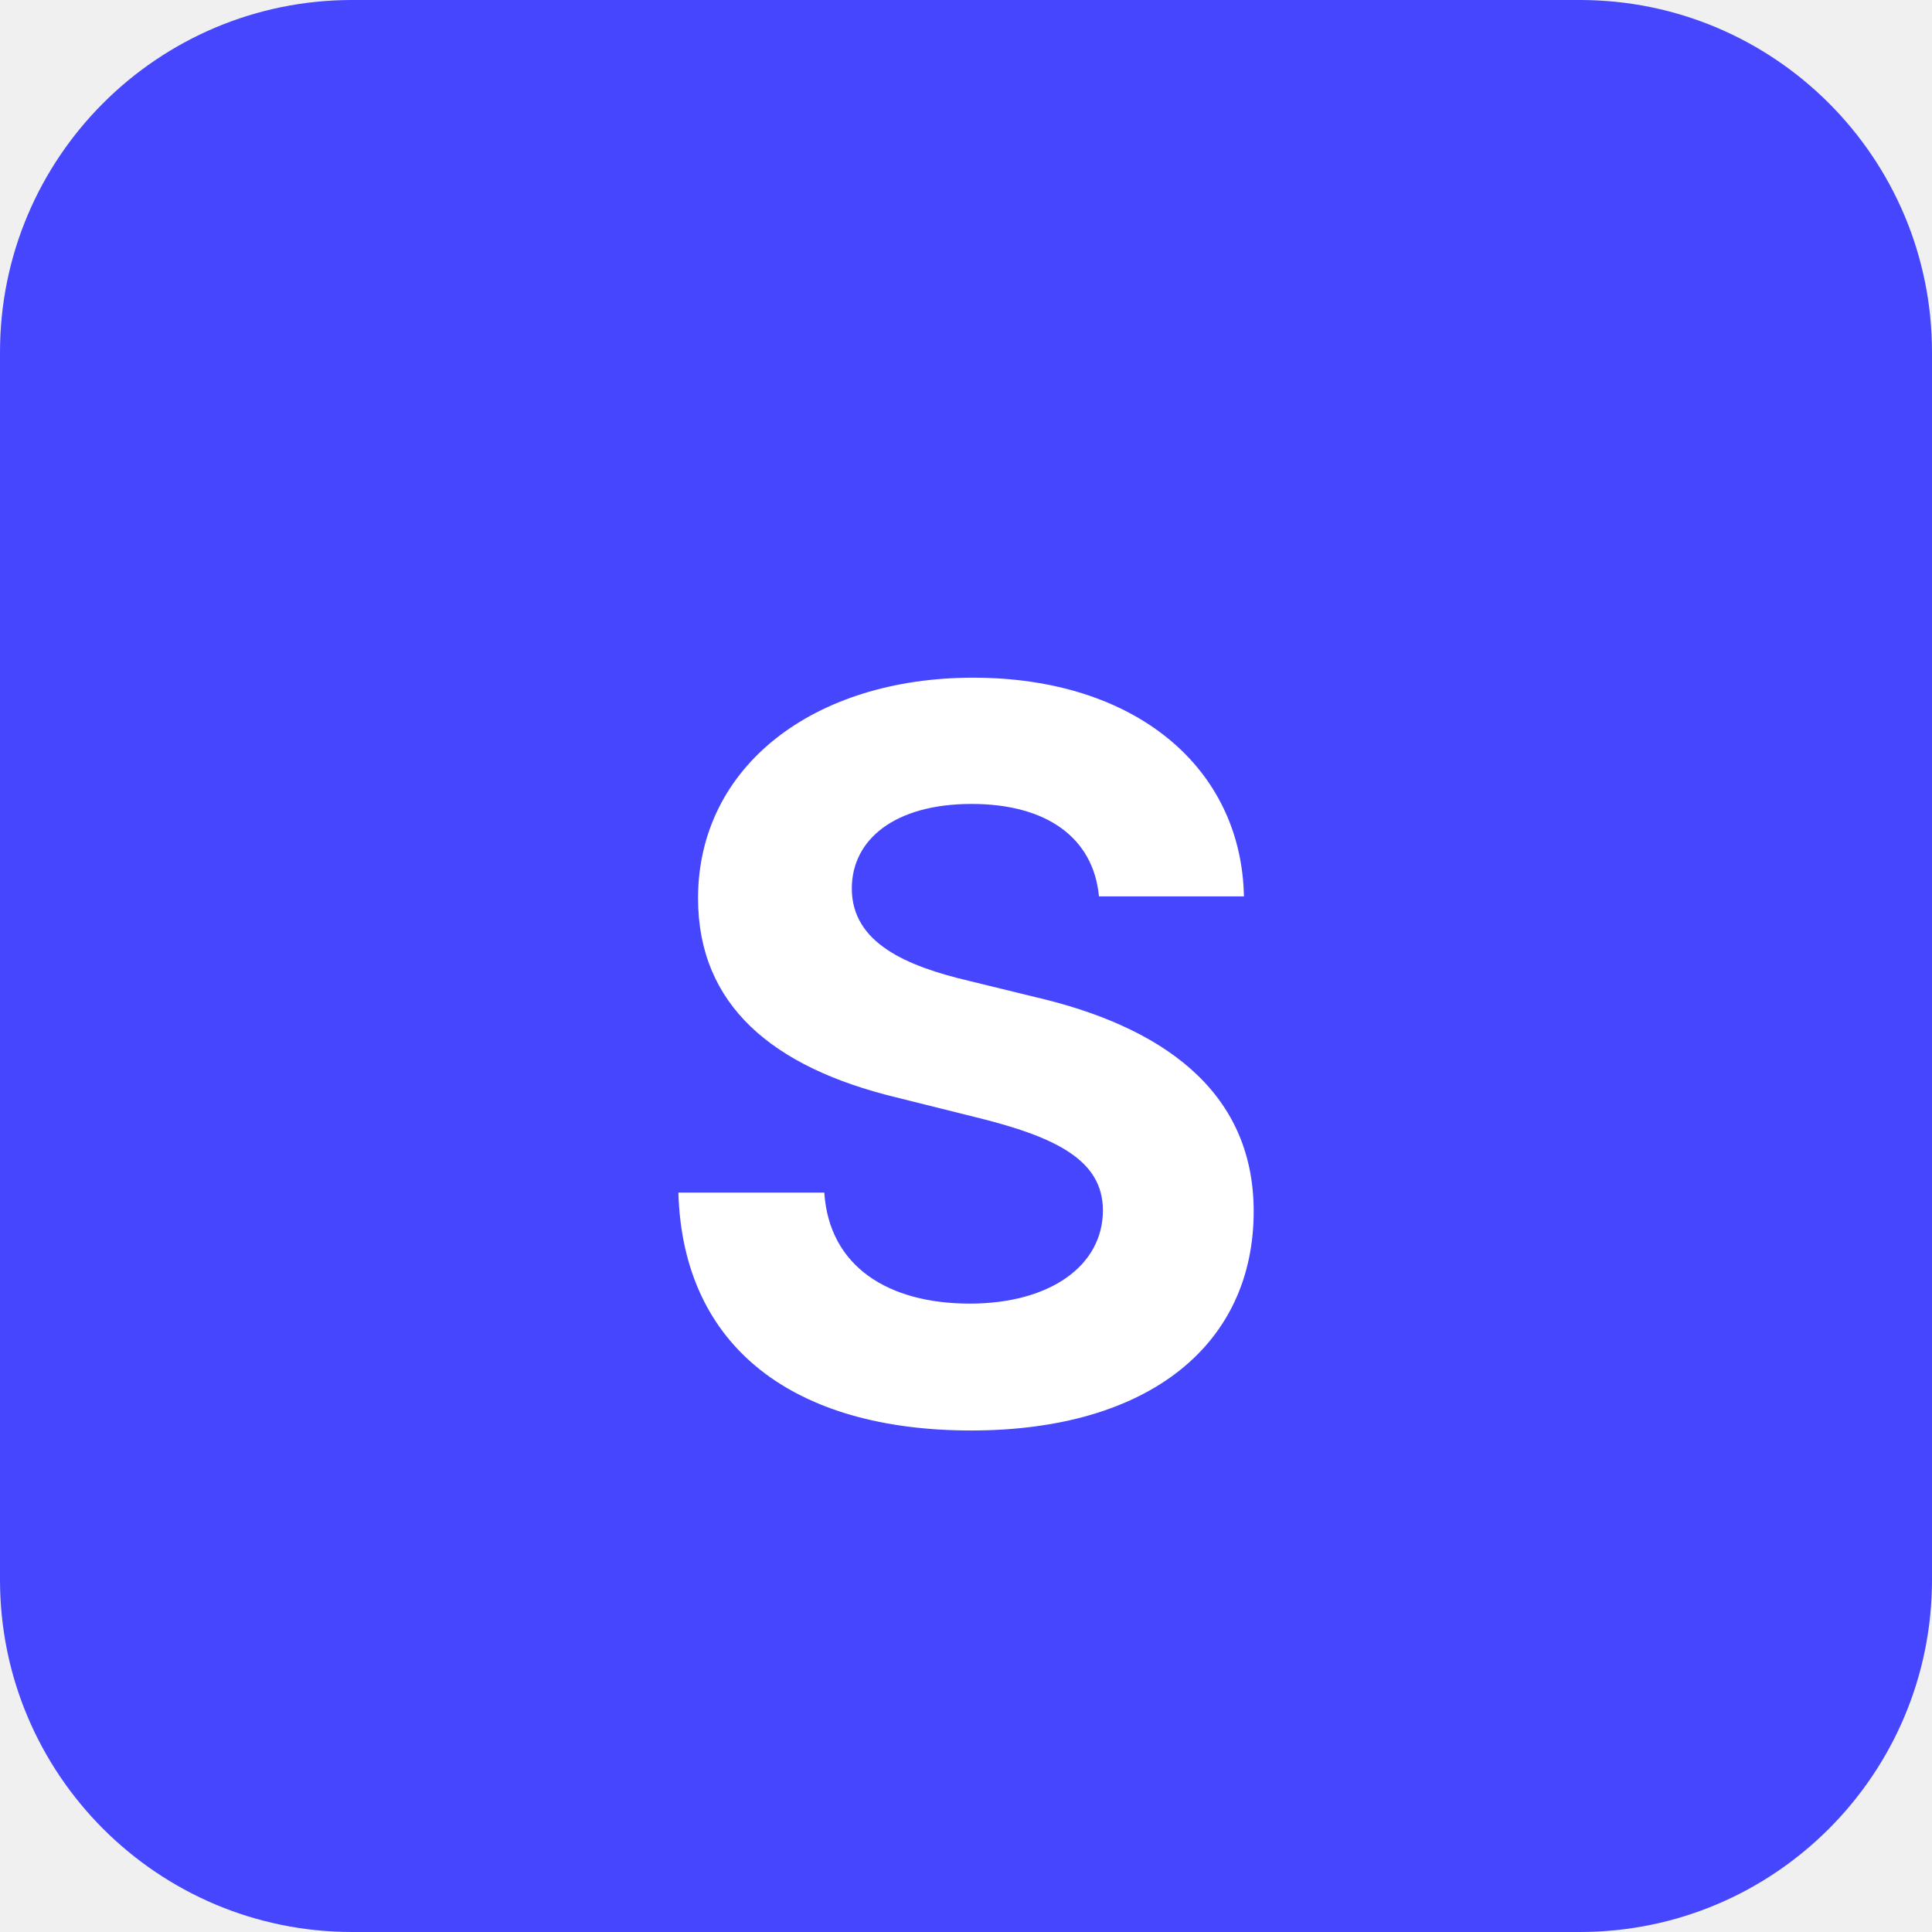
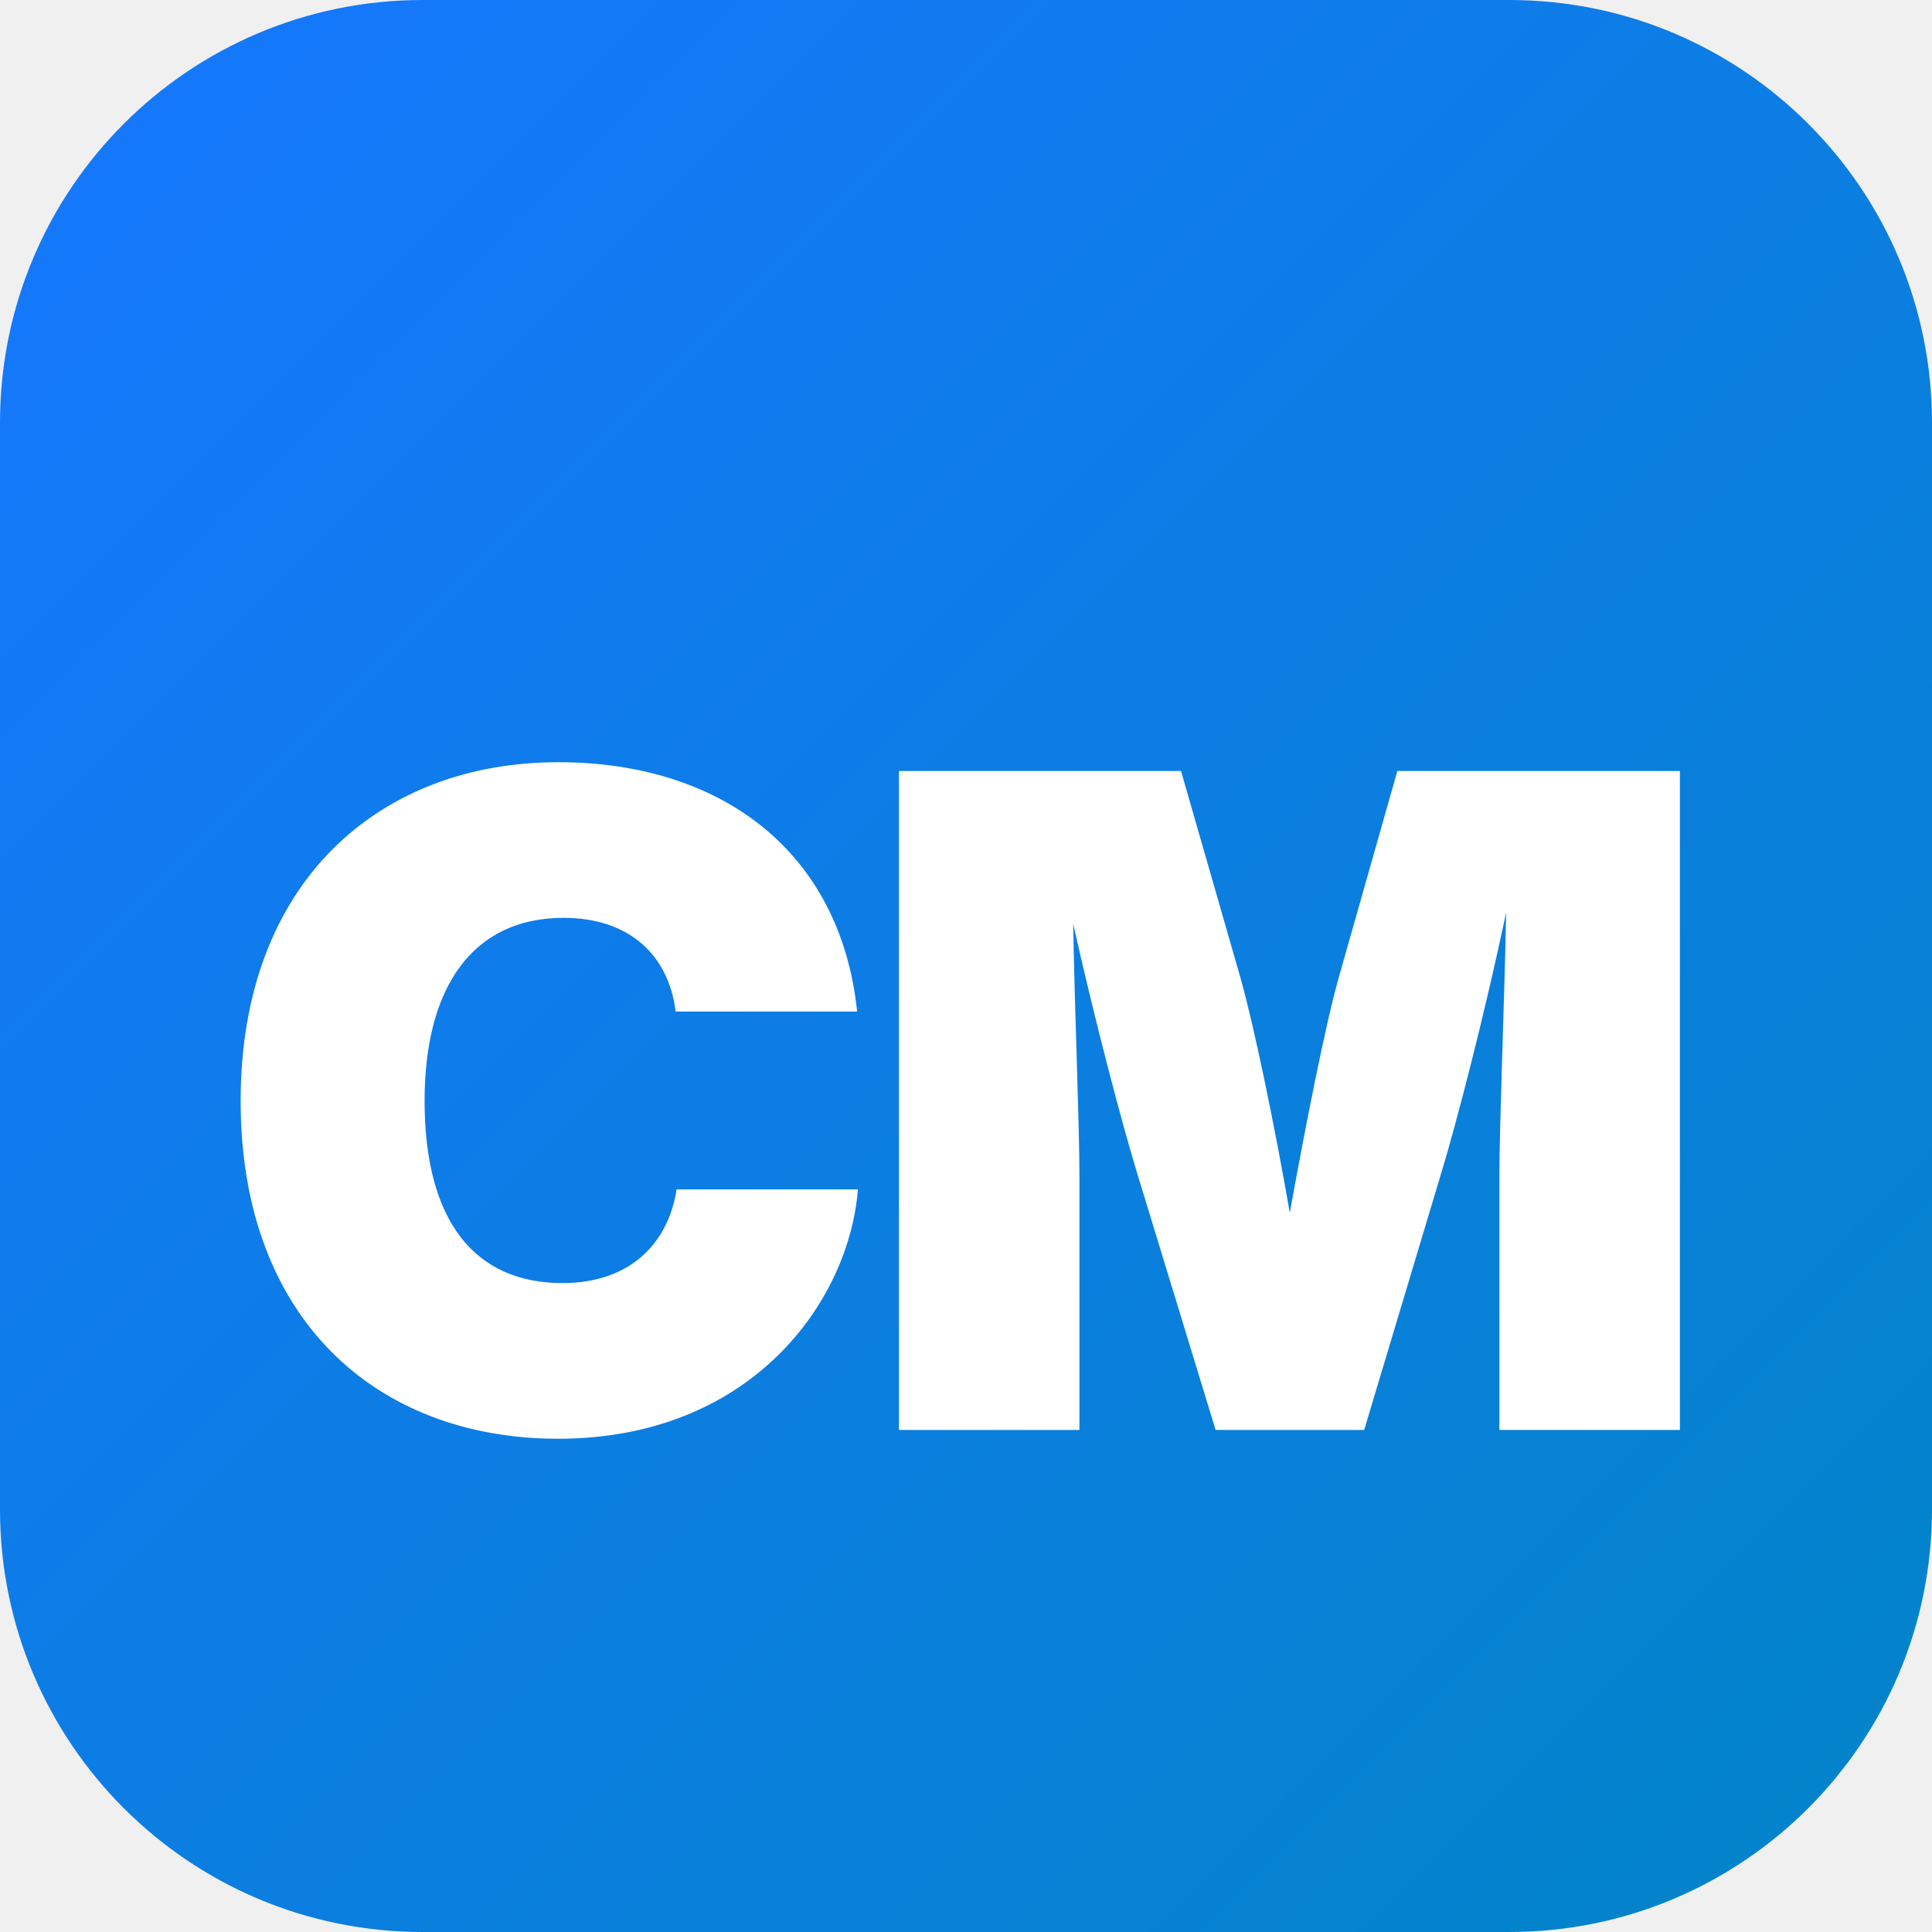
- <svg xmlns="http://www.w3.org/2000/svg" width="192" height="192" viewBox="0 0 192 192">
-   <rect width="192" height="192" rx="35" fill="#4646FF" />
-   <text x="50%" y="54%" font-family="system-ui, -apple-system, sans-serif" font-size="100" font-weight="700" fill="white" text-anchor="middle" dominant-baseline="middle">S</text>
+ <svg xmlns="http://www.w3.org/2000/svg" viewBox="0 0 192 192">
+   <defs>
+     <linearGradient id="cmGrad192" x1="0%" y1="0%" x2="100%" y2="100%">
+       <stop offset="0%" stop-color="#1677FF" />
+       <stop offset="100%" stop-color="#0284C7" />
+     </linearGradient>
+   </defs>
+   <rect width="192" height="192" rx="42" fill="url(#cmGrad192)" />
+   <text x="50%" y="56%" font-family="'Outfit', 'Inter', -apple-system, sans-serif" font-size="90" font-weight="900" letter-spacing="-3" fill="#FFFFFF" text-anchor="middle" dominant-baseline="middle">CM</text>
</svg>
